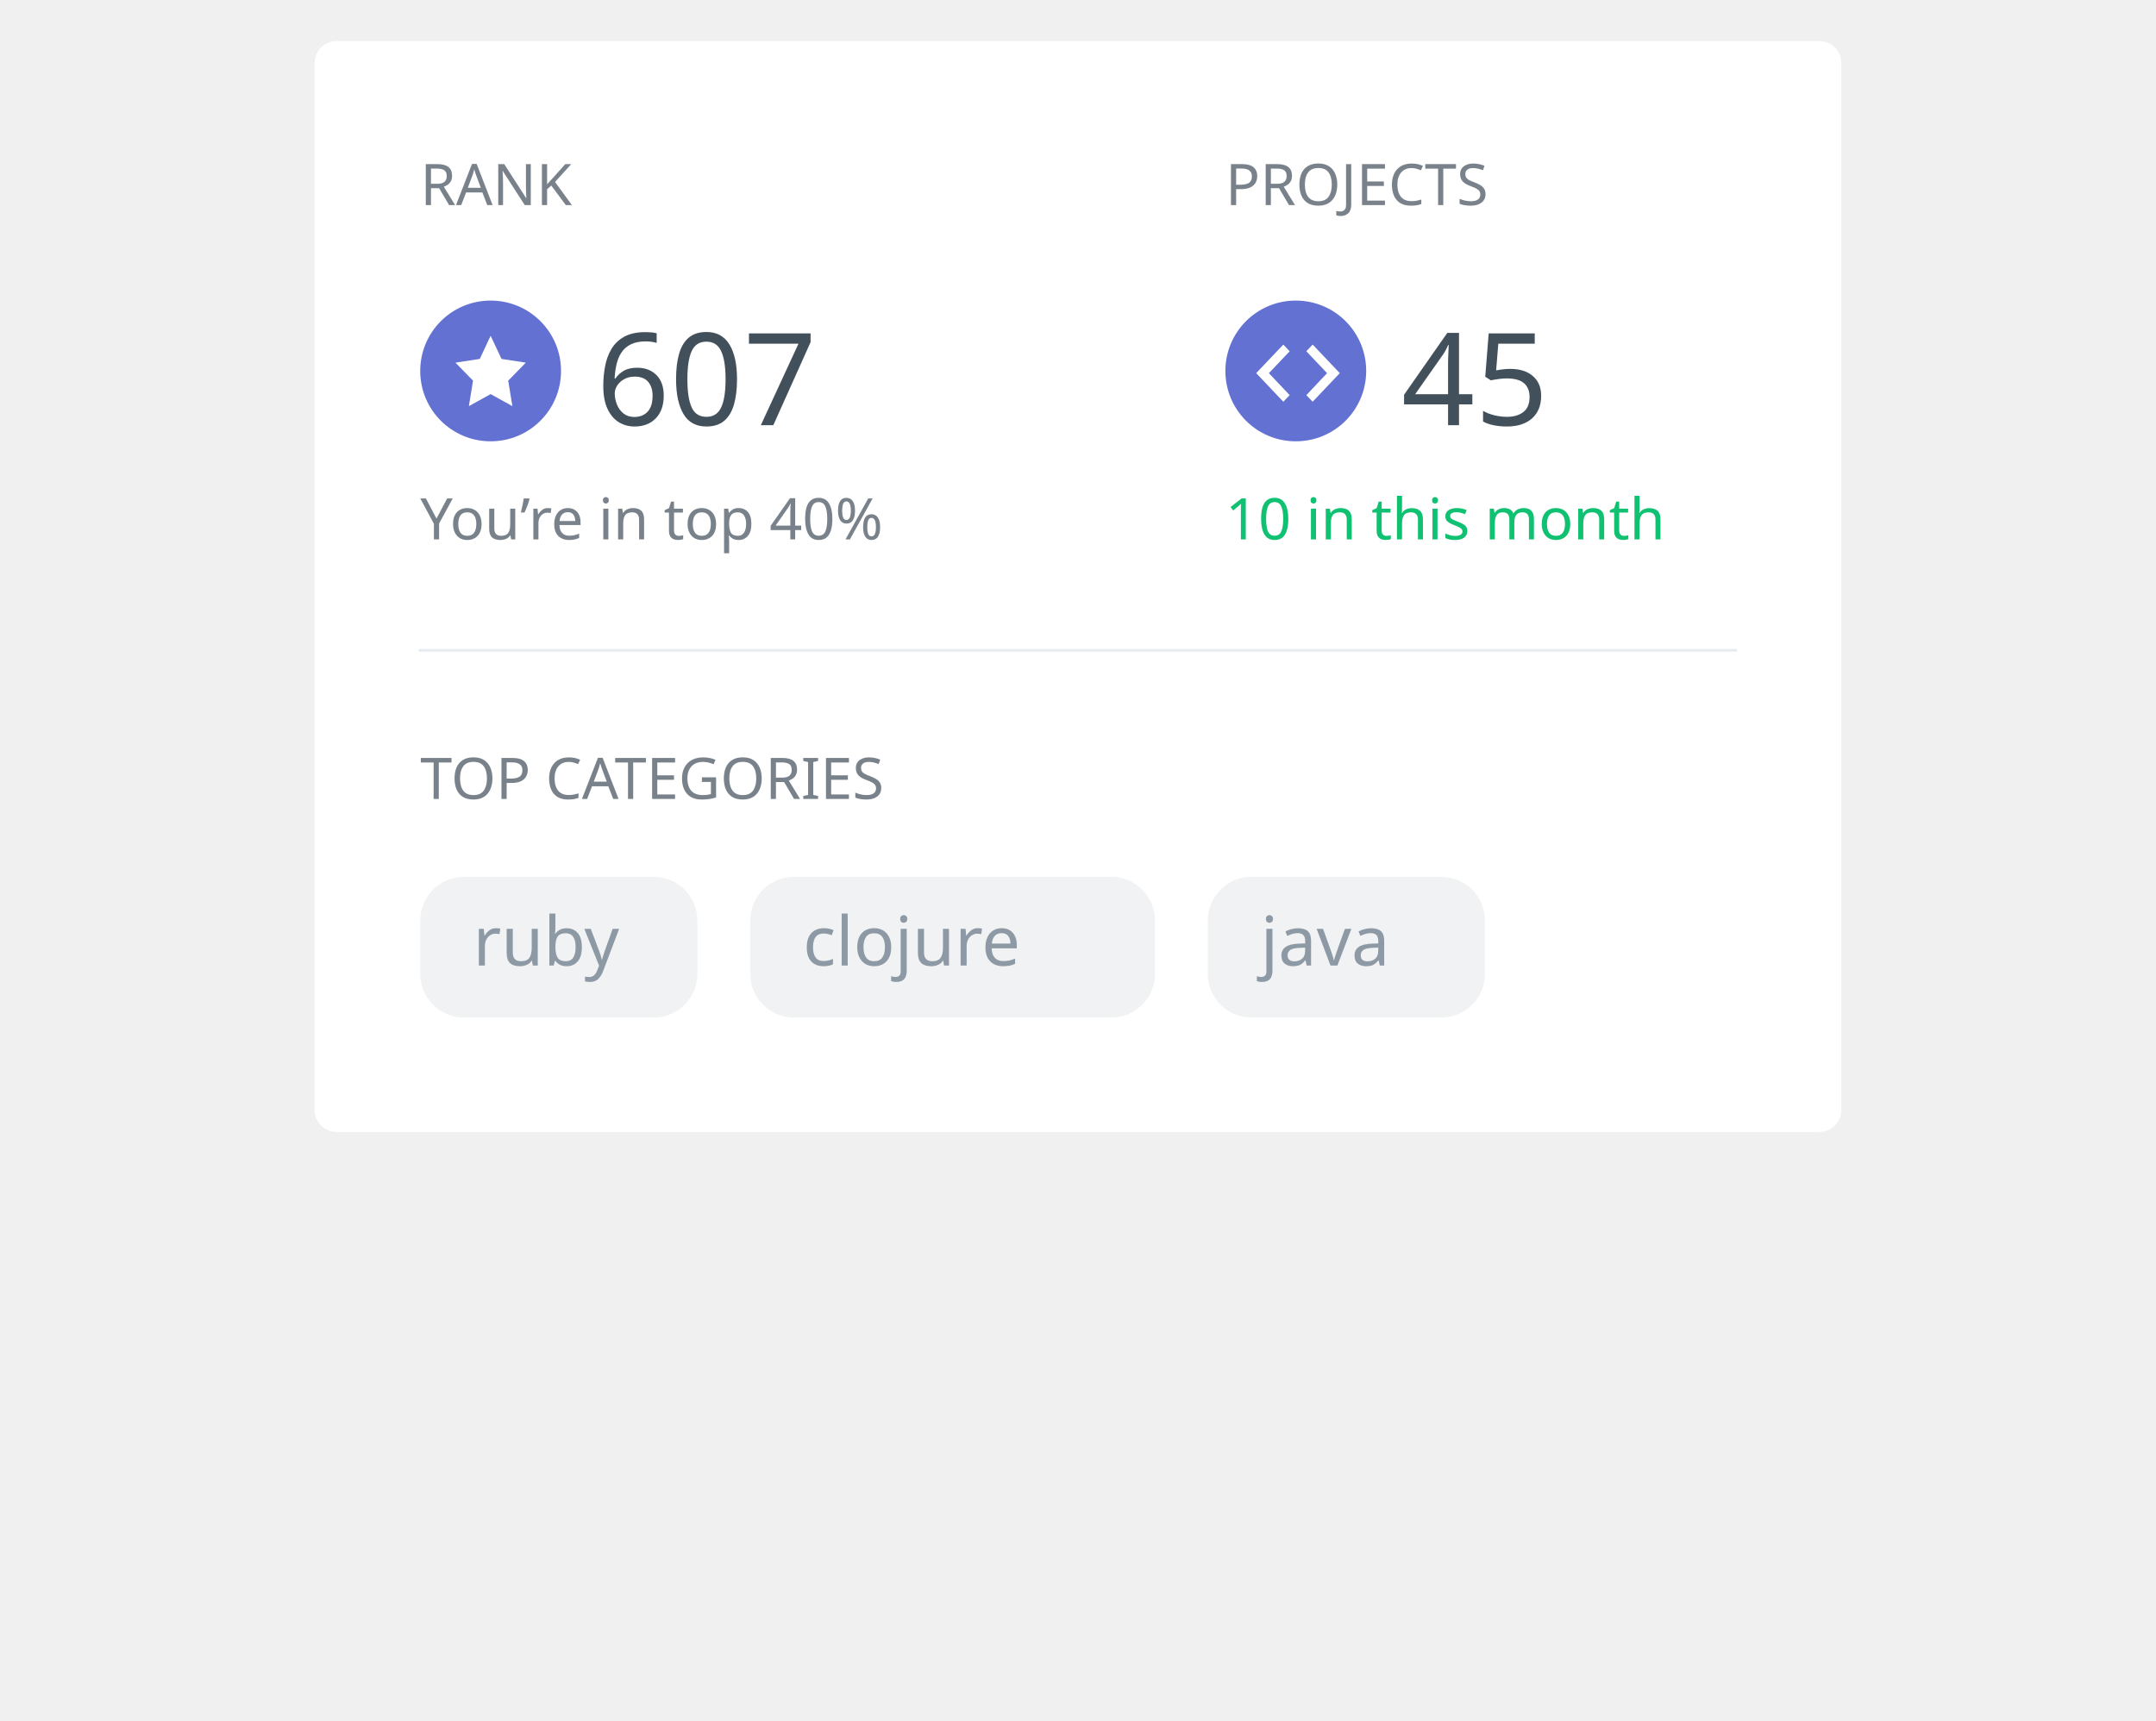
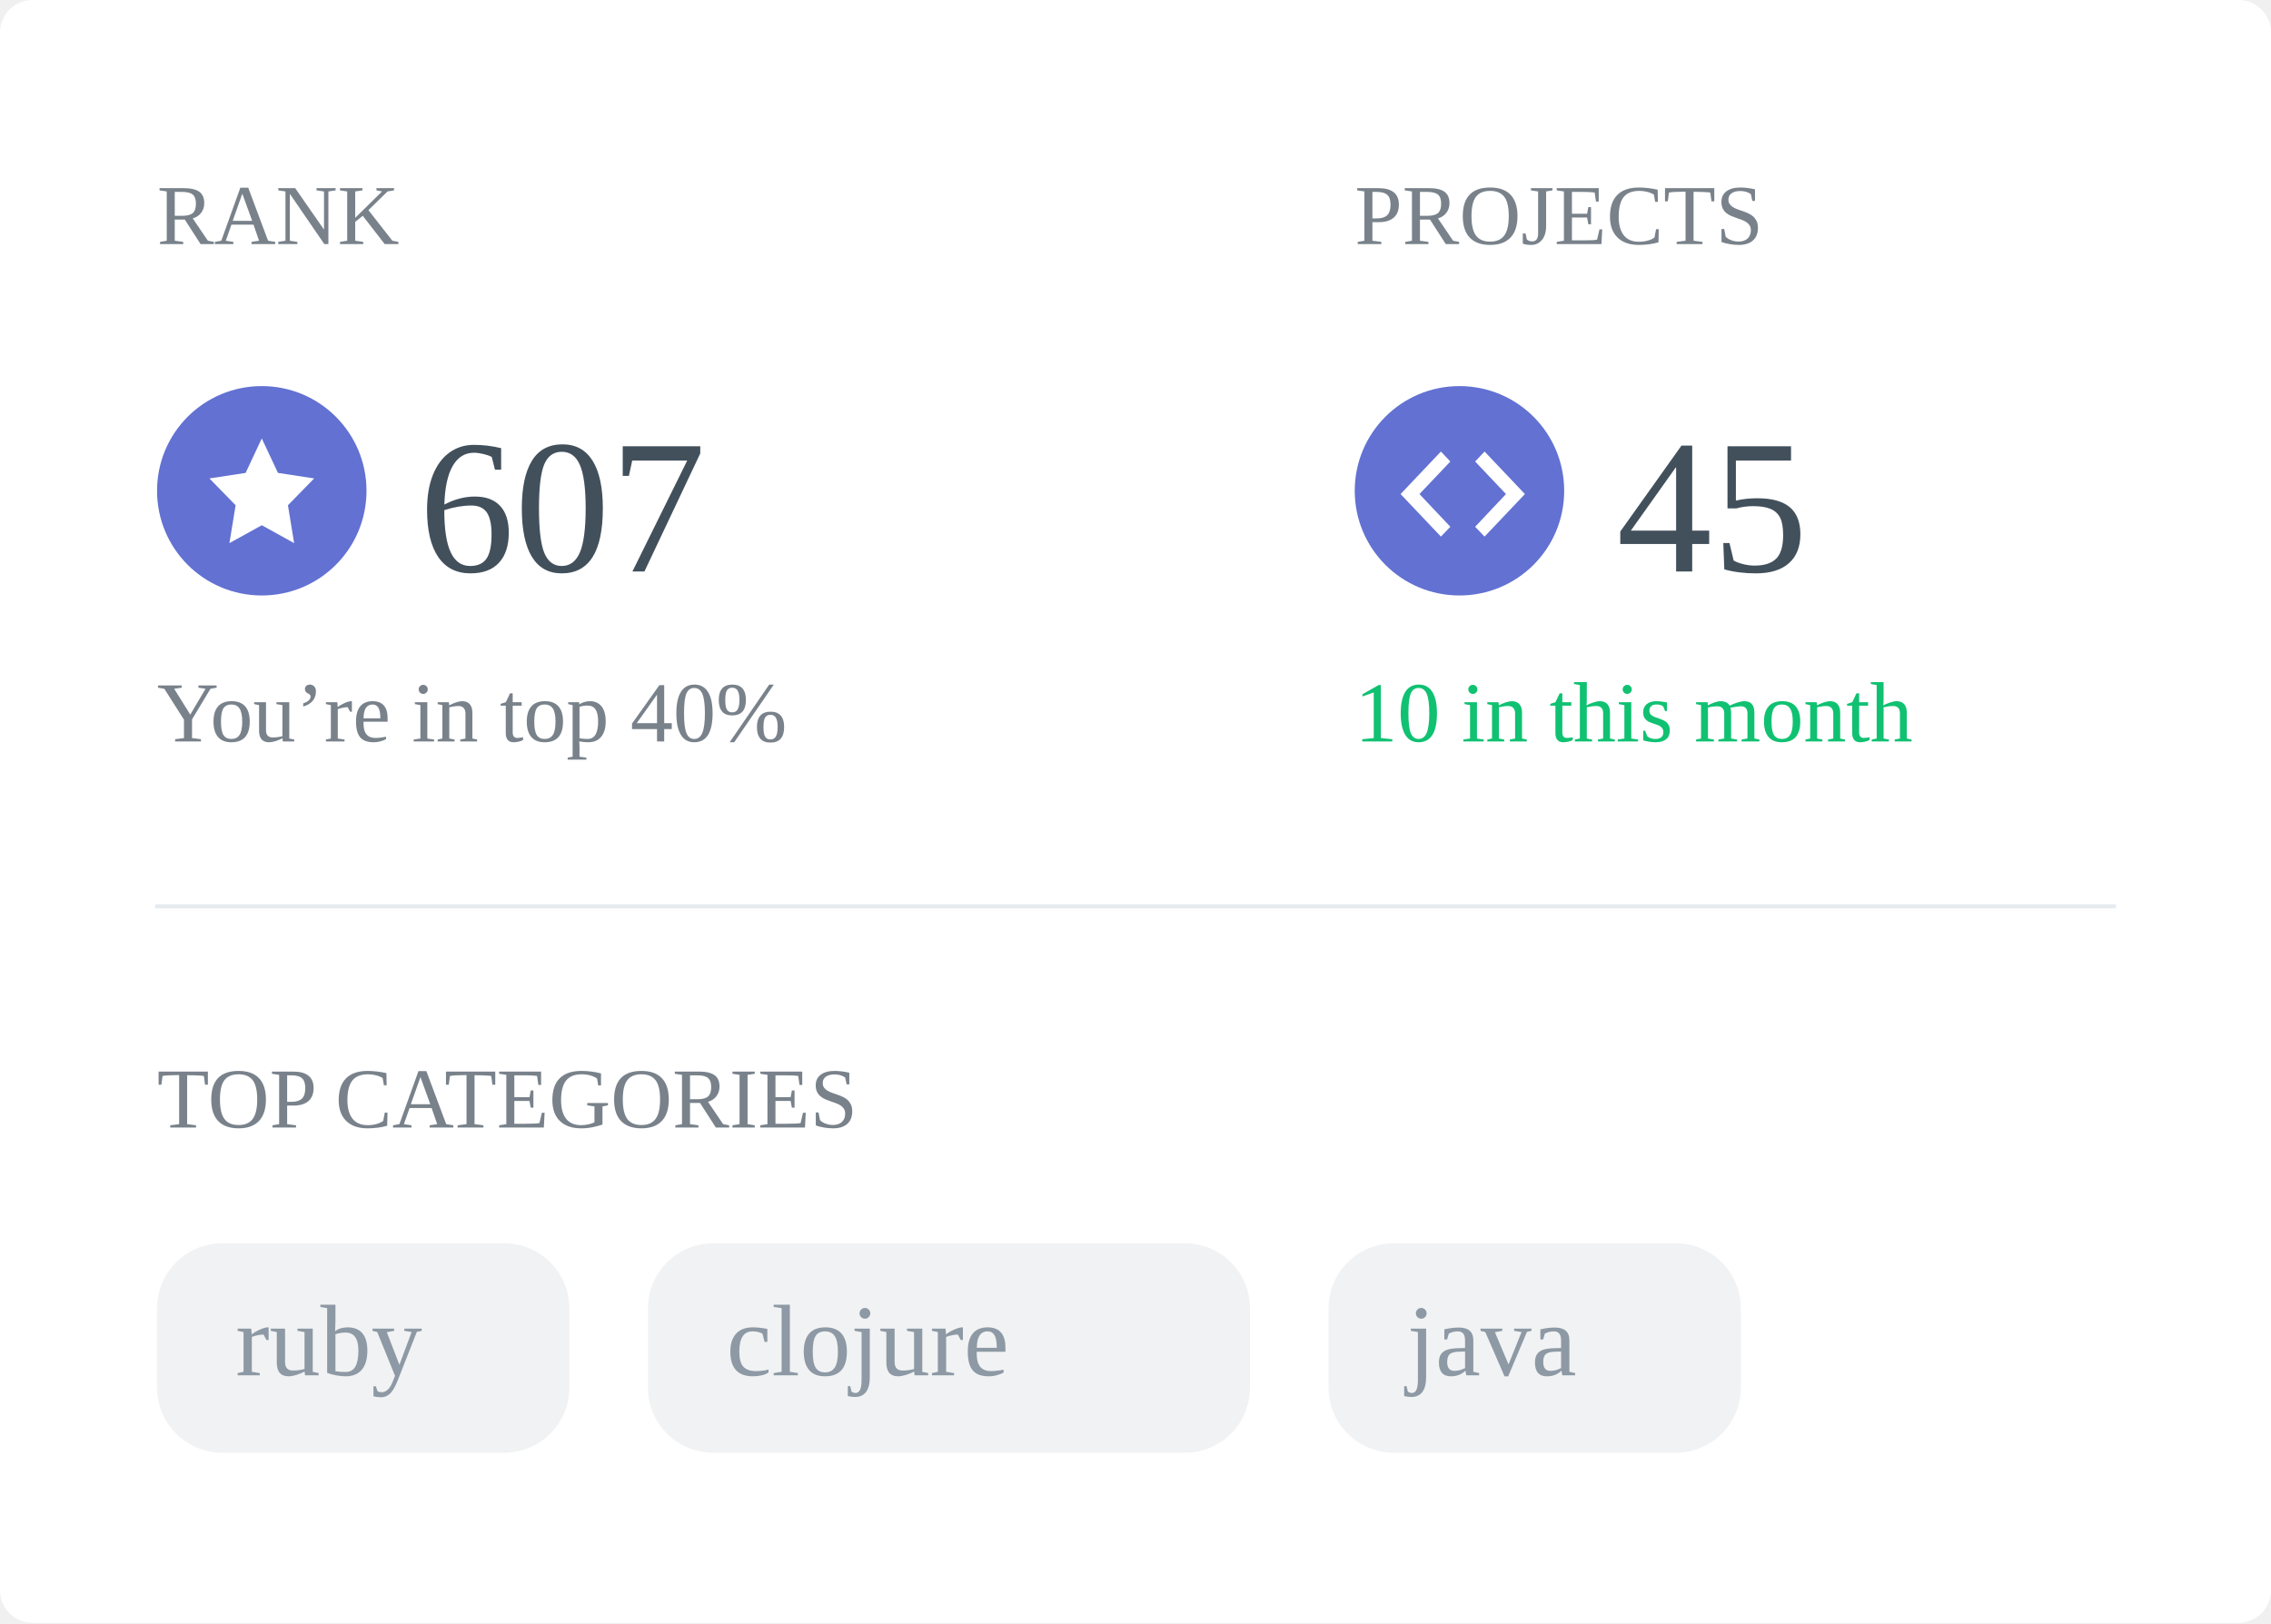
- <svg xmlns="http://www.w3.org/2000/svg" viewBox="0 0 788 629" width="788" height="629">
+ <svg xmlns="http://www.w3.org/2000/svg" viewBox="0 0 558 399" width="558" height="399">
  <defs>
    <clipPath clipPathUnits="userSpaceOnUse" id="cp1">
-       <path d="M-63 -2279L1857 -2279L1857 3031L-63 3031Z" />
+       <path d="M-178 -2294L1742 -2294L1742 3016L-178 3016L-178 -2294Z" />
    </clipPath>
  </defs>
  <style>
		tspan { white-space:pre }
		.shp0 { fill: #ffffff } 
		.shp1 { fill: none;stroke: #e6ebf0;stroke-linecap:square } 
		.shp2 { opacity: 0.102;fill: #79828b } 
- 		.txt3 { font-size: 25px;fill: #8d99a4;font-family: "Roboto Mono";font-weight: 500 } 
- 		.txt4 { font-size: 21px;line-height: 23px;fill: #79828b;font-family: "Poppins";font-weight: 500 } 
- 		.txt5 { font-size: 47px;fill: #42505c;font-family: "Poppins";font-weight: 500 } 
- 		.txt6 { font-size: 21px;fill: #79828b;font-family: "Poppins";font-weight: 400 } 
- 		.txt7 { font-size: 21px;fill: #10c172;font-family: "Poppins";font-weight: 400 } 
- 		.shp8 { fill: #6271d2 } 
+ 		.txt3 { font-size: 25px;fill: #8d99a4;font-family: "" Roboto  Mono"" } 
+ 		.txt4 { font-size: 21px;fill: #79828b;font-family: "" Poppins"" } 
+ 		.txt5 { font-size: 47px;fill: #42505c;font-family: "" Poppins"" } 
+ 		.txt6 { font-size: 21px;fill: #10c172;font-family: "" Poppins"" } 
+ 		.shp7 { fill: #6271d2 } 
	</style>
-   <g id="::::Home" clip-path="url(#cp1)">
-     <g id="Rank, Projects">
-       <path id="cardBg" class="shp0" d="M123 15L665 15C669.42 15 673 18.58 673 23L673 405.8C673 410.23 669.42 413.8 665 413.8L123 413.8C118.58 413.8 115 410.23 115 405.8L115 23C115 18.58 118.58 15 123 15Z" />
-       <path id="divider" class="shp1" d="M153.59 237.72L634.41 237.72" />
-       <g id="btc">
-         <path id="Rectangle 6" class="shp2" d="M169.59 320.53L238.9 320.53C247.75 320.53 254.9 327.68 254.9 336.53L254.9 355.99C254.9 364.84 247.75 371.99 238.9 371.99L169.59 371.99C160.75 371.99 153.59 364.84 153.59 355.99L153.59 336.53C153.59 327.68 160.75 320.53 169.59 320.53Z" />
-         <text id="ruby" style="transform: matrix(1,0,0,1,172.89,352.965)">
-           <tspan x="0" y="0" class="txt3">ruby</tspan>
+   <g id="Clip-Path: ::::Home" clip-path="url(#cp1)">
+     <g id="Layer 34">
+       <g id="Rank, Projects">
+         <path id="cardBg" class="shp0" d="M8 0L550 0C554.42 0 558 3.58 558 8L558 390.8C558 395.23 554.42 398.8 550 398.8L8 398.8C3.58 398.8 0 395.23 0 390.8L0 8C0 3.58 3.58 0 8 0Z" />
+         <path id="divider" class="shp1" d="M38.59 222.72L519.41 222.72" />
+         <g id="btc">
+           <path id="Rectangle 6" class="shp2" d="M54.59 305.53L123.9 305.53C132.75 305.53 139.9 312.68 139.9 321.53L139.9 340.99C139.9 349.84 132.75 356.99 123.9 356.99L54.59 356.99C45.75 356.99 38.59 349.84 38.59 340.99L38.59 321.53C38.59 312.68 45.75 305.53 54.59 305.53Z" />
+           <text id="ruby" style="transform: matrix(1,0,0,1,57.89,337.965)">
+             <tspan x="0" y="0" class="txt3">ruby</tspan>
+           </text>
+         </g>
+         <g id="btc">
+           <path id="Rectangle 6" class="shp2" d="M175.2 305.53L291.14 305.53C299.99 305.53 307.14 312.68 307.14 321.53L307.14 340.99C307.14 349.84 299.99 356.99 291.14 356.99L175.2 356.99C166.35 356.99 159.2 349.84 159.2 340.99L159.2 321.53C159.2 312.68 166.35 305.53 175.2 305.53Z" />
+           <text id="clojure" style="transform: matrix(1,0,0,1,178.496,337.965)">
+             <tspan x="0" y="0" class="txt3">clojure</tspan>
+           </text>
+         </g>
+         <g id="btc">
+           <path id="Rectangle 6" class="shp2" d="M342.44 305.53L411.75 305.53C420.59 305.53 427.75 312.68 427.75 321.53L427.75 340.99C427.75 349.84 420.59 356.99 411.75 356.99L342.44 356.99C333.59 356.99 326.44 349.84 326.44 340.99L326.44 321.53C326.44 312.68 333.59 305.53 342.44 305.53Z" />
+           <text id="java" style="transform: matrix(1,0,0,1,345.735,337.965)">
+             <tspan x="0" y="0" class="txt3">java</tspan>
+           </text>
+         </g>
+         <text id="RANK" style="transform: matrix(1,0,0,1,38.594,59.986)">
+           <tspan x="0" y="0" class="txt4">RANK</tspan>
        </text>
-       </g>
-       <g id="btc">
-         <path id="Rectangle 6" class="shp2" d="M290.2 320.53L406.14 320.53C414.99 320.53 422.14 327.68 422.14 336.53L422.14 355.99C422.14 364.84 414.99 371.99 406.14 371.99L290.2 371.99C281.35 371.99 274.2 364.84 274.2 355.99L274.2 336.53C274.2 327.68 281.35 320.53 290.2 320.53Z" />
-         <text id="clojure" style="transform: matrix(1,0,0,1,293.496,352.965)">
-           <tspan x="0" y="0" class="txt3">clojure</tspan>
+         <text id="TOP CATEGORIES" style="transform: matrix(1,0,0,1,38.594,277.075)">
+           <tspan x="0" y="0" class="txt4">TOP CATEGORIES</tspan>
        </text>
-       </g>
-       <g id="btc">
-         <path id="Rectangle 6" class="shp2" d="M457.44 320.53L526.75 320.53C535.59 320.53 542.75 327.68 542.75 336.53L542.75 355.99C542.75 364.84 535.59 371.99 526.75 371.99L457.44 371.99C448.59 371.99 441.44 364.84 441.44 355.99L441.44 336.53C441.44 327.68 448.59 320.53 457.44 320.53Z" />
-         <text id="java" style="transform: matrix(1,0,0,1,460.735,352.965)">
-           <tspan x="0" y="0" class="txt3">java</tspan>
+         <text id="PROJECTS" style="transform: matrix(1,0,0,1,332.87,59.986)">
+           <tspan x="0" y="0" class="txt4">PROJECTS</tspan>
        </text>
-       </g>
-       <text id="RANK" style="transform: matrix(1,0,0,1,153.594,74.986)">
-         <tspan x="0" y="0" class="txt4">RANK</tspan>
-       </text>
-       <text id="TOP CATEGORIES" style="transform: matrix(1,0,0,1,153.594,292.075)">
-         <tspan x="0" y="0" class="txt4">TOP CATEGORIES</tspan>
-       </text>
-       <text id="PROJECTS" style="transform: matrix(1,0,0,1,447.87,74.986)">
-         <tspan x="0" y="0" class="txt4">PROJECTS</tspan>
-       </text>
-       <text id="607" style="transform: matrix(1,0,0,1,217.916,155.444)">
-         <tspan x="0" y="0" class="txt5" dx="0 1 1">607</tspan>
-       </text>
-       <text id="45" style="transform: matrix(1,0,0,1,512.193,155.444)">
-         <tspan x="0" y="0" class="txt5" dx="0 1">45</tspan>
-       </text>
-       <text id="You’re in top 40%" style="transform: matrix(1,0,0,1,153.594,197.199)">
-         <tspan x="0" y="0" class="txt6">You’re in top 40%</tspan>
-       </text>
-       <text id="10 in this month" style="transform: matrix(1,0,0,1,447.87,197.199)">
-         <tspan x="0" y="0" class="txt7">10 in this month</tspan>
-       </text>
-       <g id="rank">
-         <path id="Oval 8" class="shp8" d="M179.32 161.33C165.09 161.33 153.59 149.83 153.59 135.61C153.59 121.38 165.09 109.88 179.32 109.88C193.55 109.88 205.05 121.38 205.05 135.61C205.05 149.83 193.55 161.33 179.32 161.33Z" />
-         <path id="Star" class="shp0" d="M179.32 144.07L171.37 148.47L172.89 139.16L166.46 132.57L175.35 131.21L179.32 122.74L183.3 131.21L192.19 132.57L185.75 139.16L187.27 148.47L179.32 144.07Z" />
-       </g>
-       <g id="projects">
-         <path id="Oval 8" class="shp8" d="M473.6 161.33C459.37 161.33 447.87 149.83 447.87 135.61C447.87 121.38 459.37 109.88 473.6 109.88C487.83 109.88 499.33 121.38 499.33 135.61C499.33 149.83 487.83 161.33 473.6 161.33Z" />
-         <path id="Fill 1" class="shp0" d="M479.77 146.86L479.77 146.86L477.45 144.45L485.03 136.41L477.45 128.41L479.77 125.96L489.68 136.41L479.77 146.86L479.77 146.86ZM469.04 146.86L469.04 146.86L459.13 136.41L469.04 125.96L471.36 128.41L463.77 136.41L471.36 144.45L469.04 146.86L469.04 146.86Z" />
+         <text id="607" style="transform: matrix(1,0,0,1,102.916,140.444)">
+           <tspan x="0" y="0" class="txt5">607</tspan>
+         </text>
+         <text id="45" style="transform: matrix(1,0,0,1,397.193,140.444)">
+           <tspan x="0" y="0" class="txt5">45</tspan>
+         </text>
+         <text id="You’re in top 40%" style="transform: matrix(1,0,0,1,38.594,182.199)">
+           <tspan x="0" y="0" class="txt4">You’re in top 40%</tspan>
+         </text>
+         <text id="10 in this month" style="transform: matrix(1,0,0,1,332.87,182.199)">
+           <tspan x="0" y="0" class="txt6">10 in this month</tspan>
+         </text>
+         <g id="rank">
+           <path id="Oval 8" class="shp7" d="M64.32 146.33C50.09 146.33 38.59 134.83 38.59 120.61C38.59 106.38 50.09 94.88 64.32 94.88C78.55 94.88 90.05 106.38 90.05 120.61C90.05 134.83 78.55 146.33 64.32 146.33Z" />
+           <path id="Star" class="shp0" d="M64.32 129.07L56.37 133.47L57.89 124.16L51.46 117.57L60.35 116.21L64.32 107.74L68.3 116.21L77.19 117.57L70.75 124.16L72.27 133.47L64.32 129.07Z" />
+         </g>
+         <g id="projects">
+           <path id="Oval 8" class="shp7" d="M358.6 146.33C344.37 146.33 332.87 134.83 332.87 120.61C332.87 106.38 344.37 94.88 358.6 94.88C372.83 94.88 384.33 106.38 384.33 120.61C384.33 134.83 372.83 146.33 358.6 146.33Z" />
+           <path id="Fill 1" class="shp0" d="M364.77 131.86L364.77 131.86L362.45 129.45L370.03 121.41L362.45 113.41L364.77 110.96L374.68 121.41L364.77 131.86L364.77 131.86ZM354.04 131.86L354.04 131.86L344.13 121.41L354.04 110.96L356.36 113.41L348.77 121.41L356.36 129.45L354.04 131.86L354.04 131.86Z" />
+         </g>
      </g>
    </g>
  </g>
</svg>
